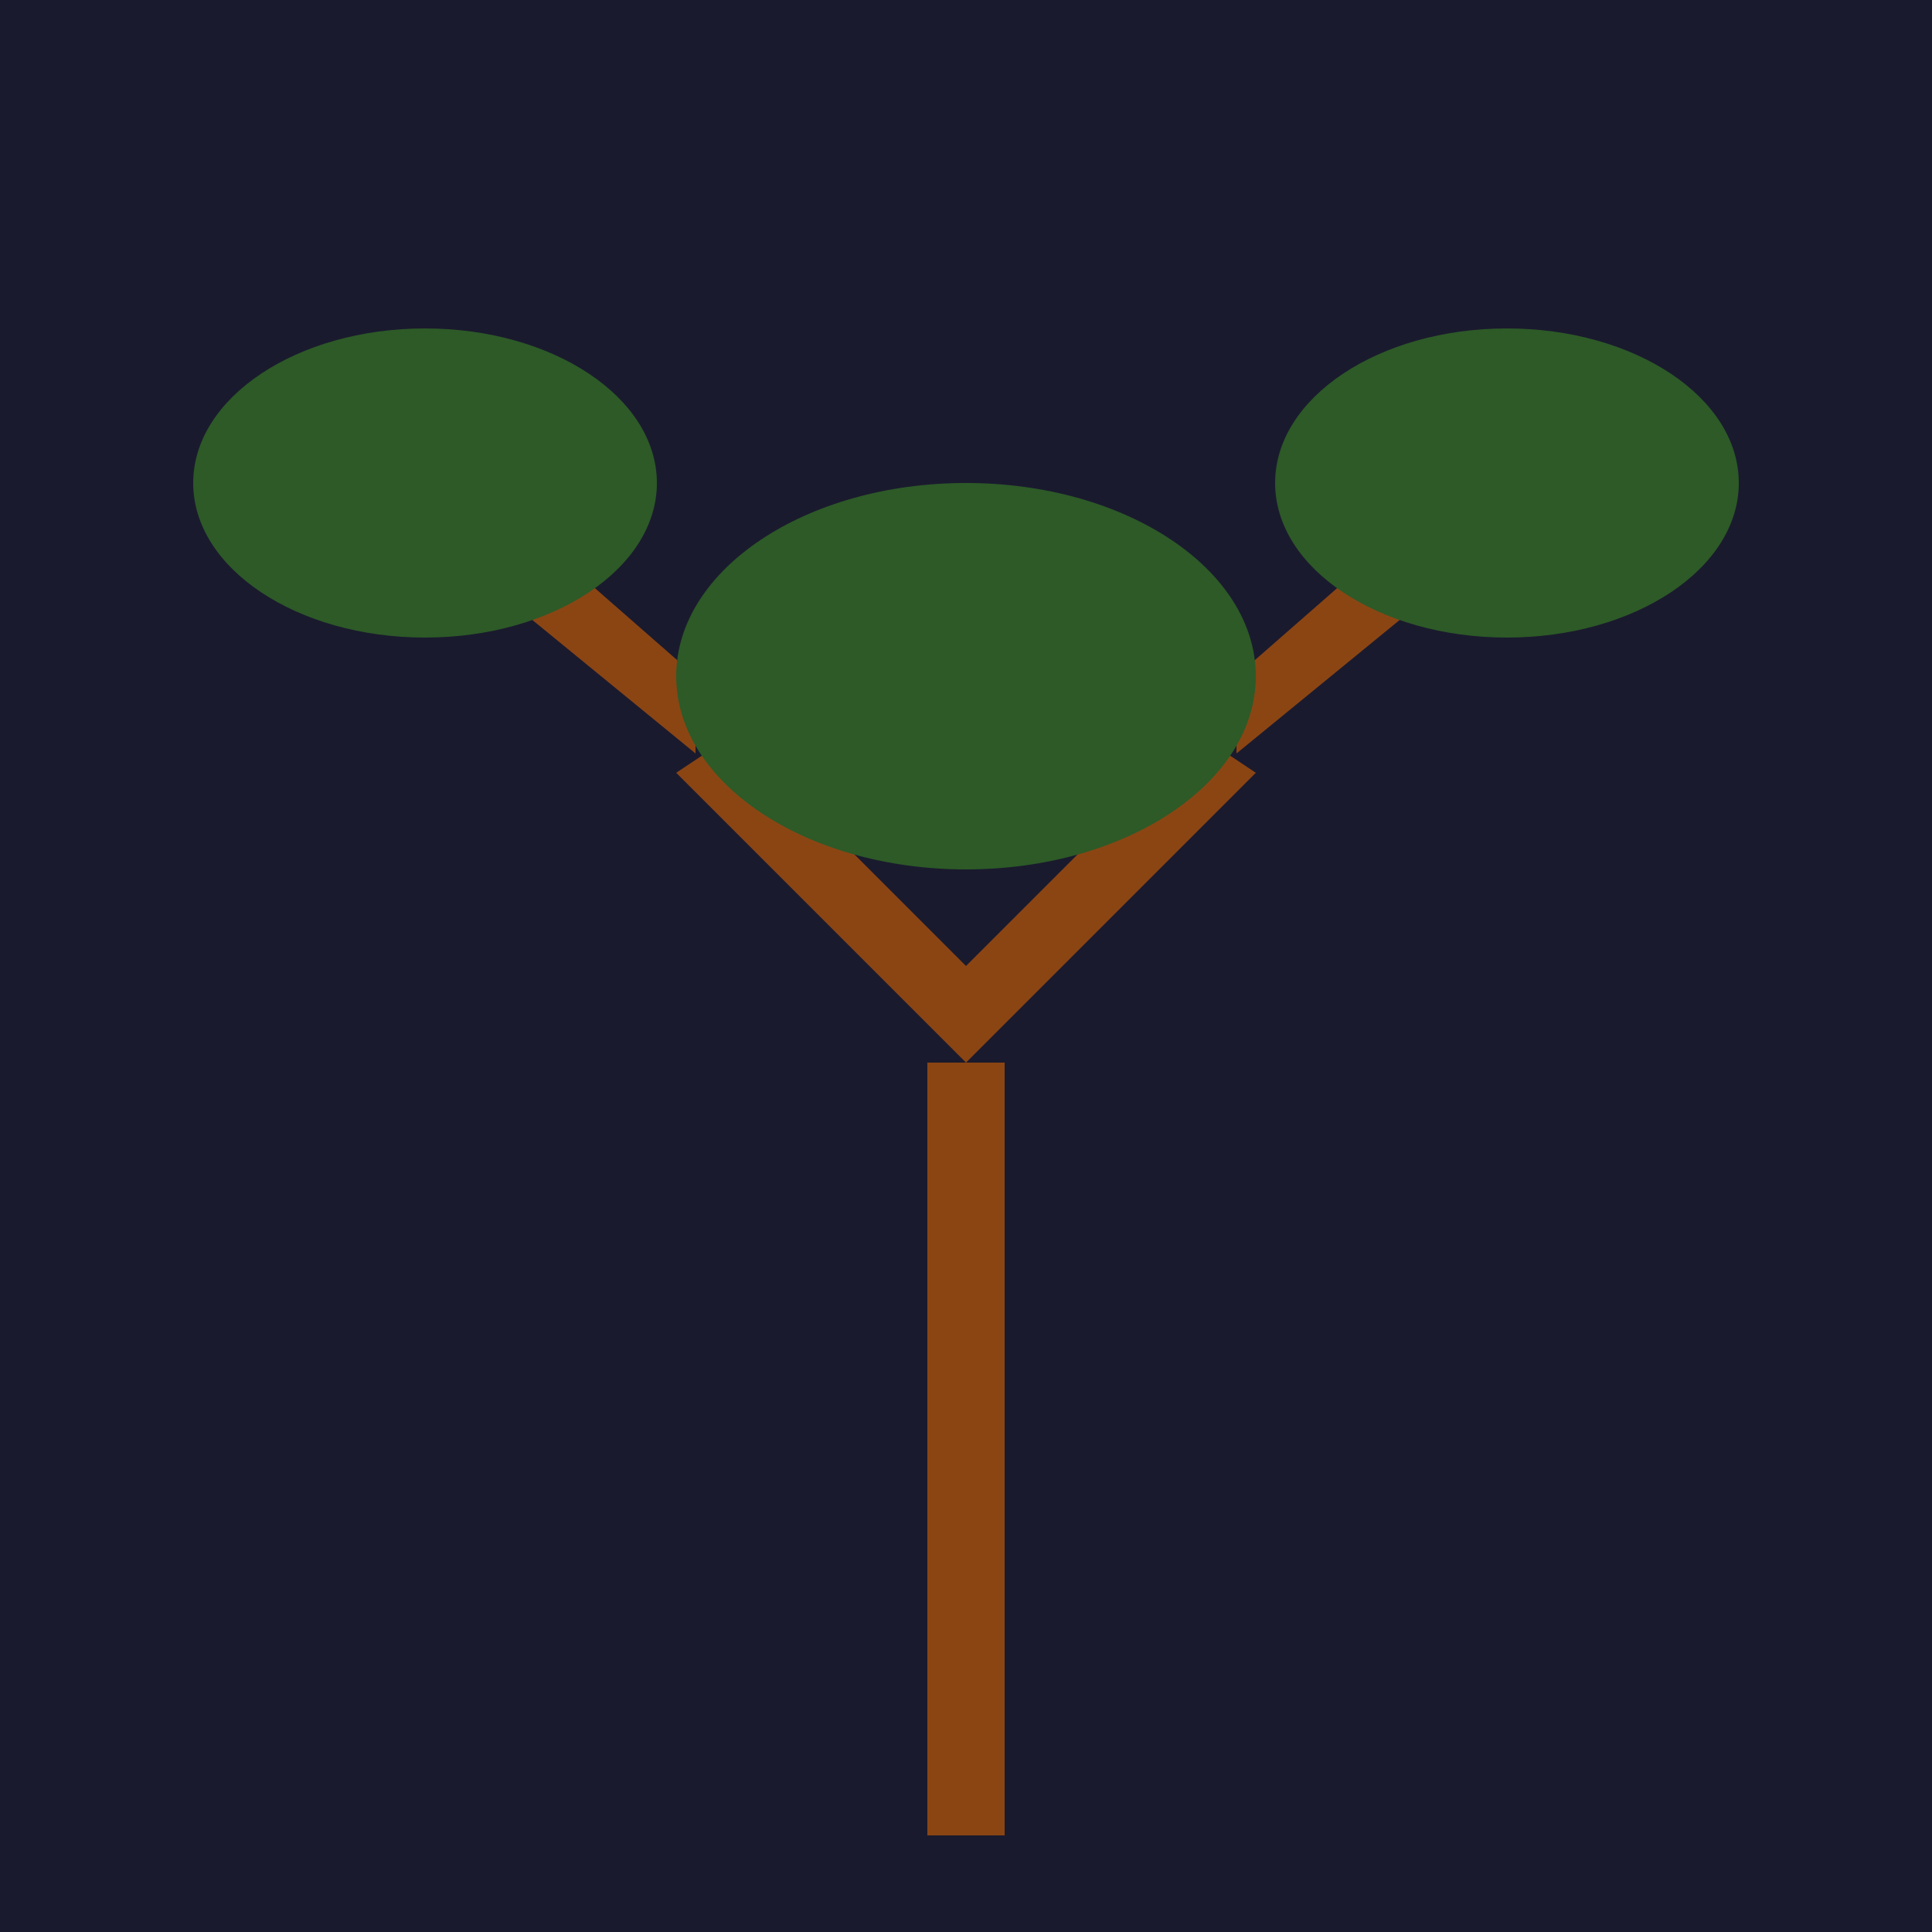
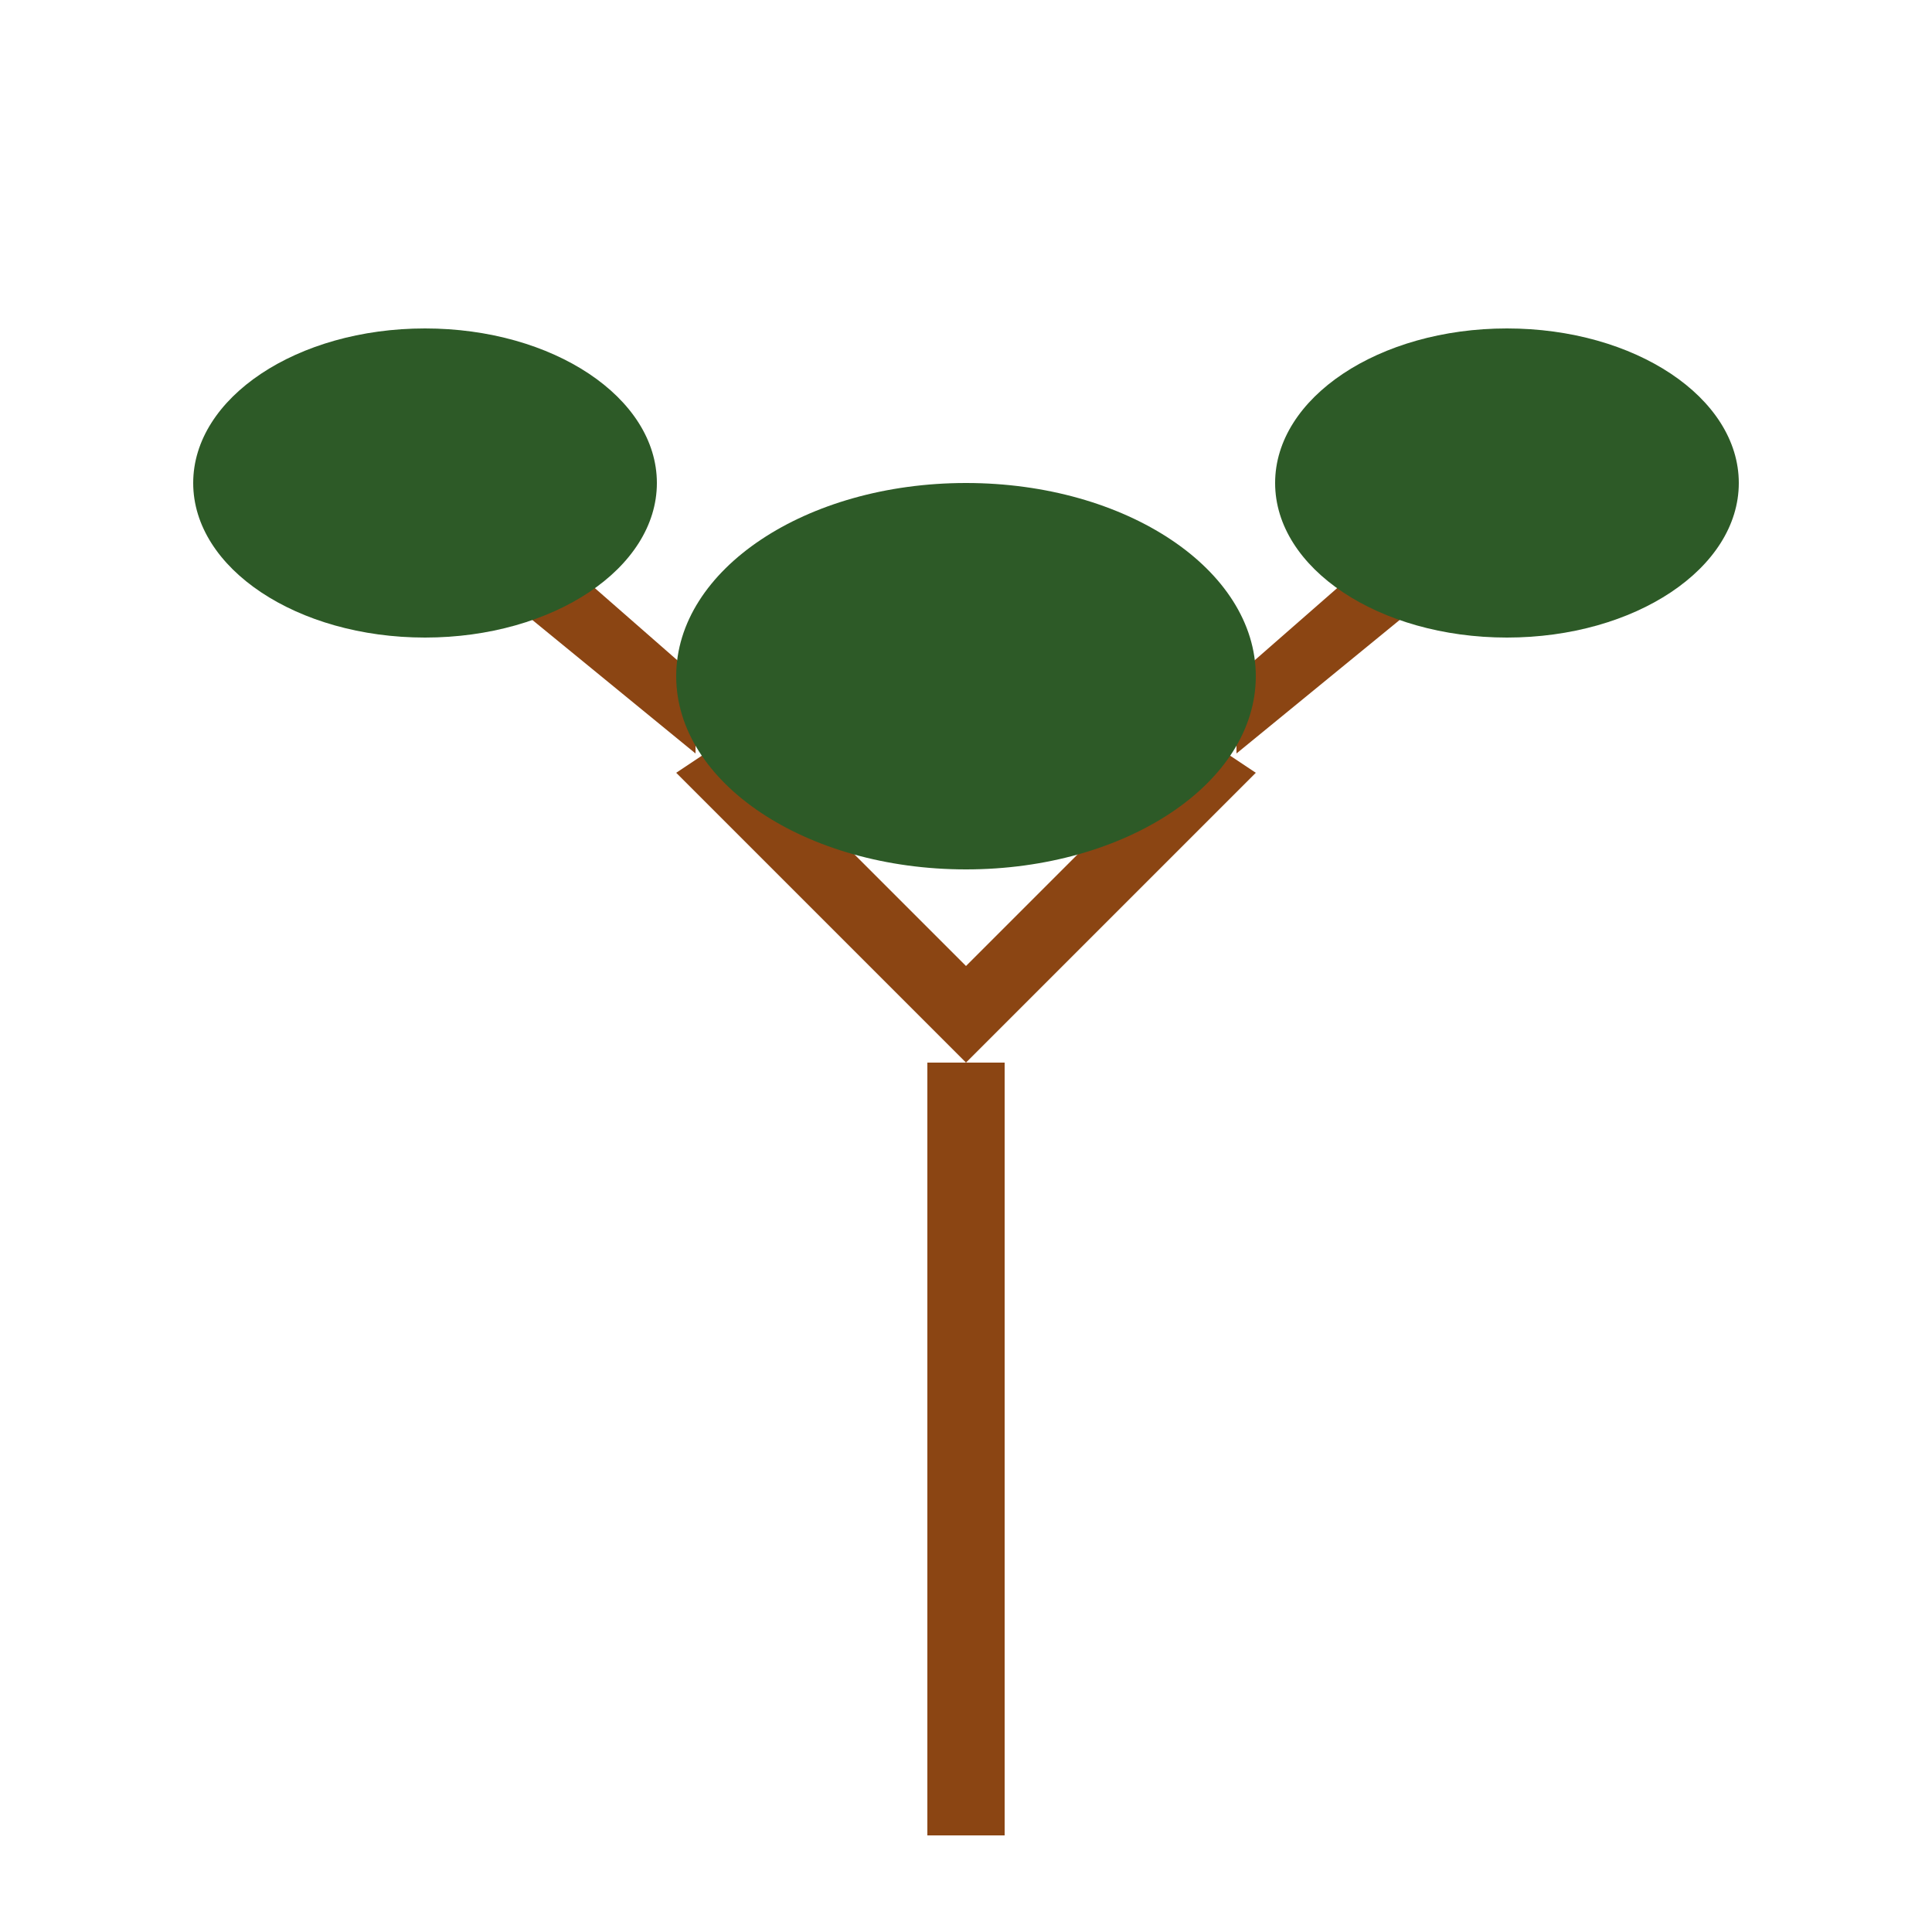
<svg xmlns="http://www.w3.org/2000/svg" viewBox="0 0 100 100">
-   <rect width="100" height="100" fill="#1a1a2e" />
  <path d="M48 95 L48 55 L52 55 L52 95 Z" fill="#8B4513" />
  <path d="M50 55 L35 40 L38 38 L50 50 L62 38 L65 40 Z" fill="#8B4513" />
  <path d="M36 39 L25 30 L28 28 L36 35 Z" fill="#8B4513" />
  <ellipse cx="22" cy="25" rx="12" ry="8" fill="#2d5a27" />
  <path d="M64 39 L75 30 L72 28 L64 35 Z" fill="#8B4513" />
  <ellipse cx="78" cy="25" rx="12" ry="8" fill="#2d5a27" />
  <ellipse cx="50" cy="35" rx="15" ry="10" fill="#2d5a27" />
</svg>
